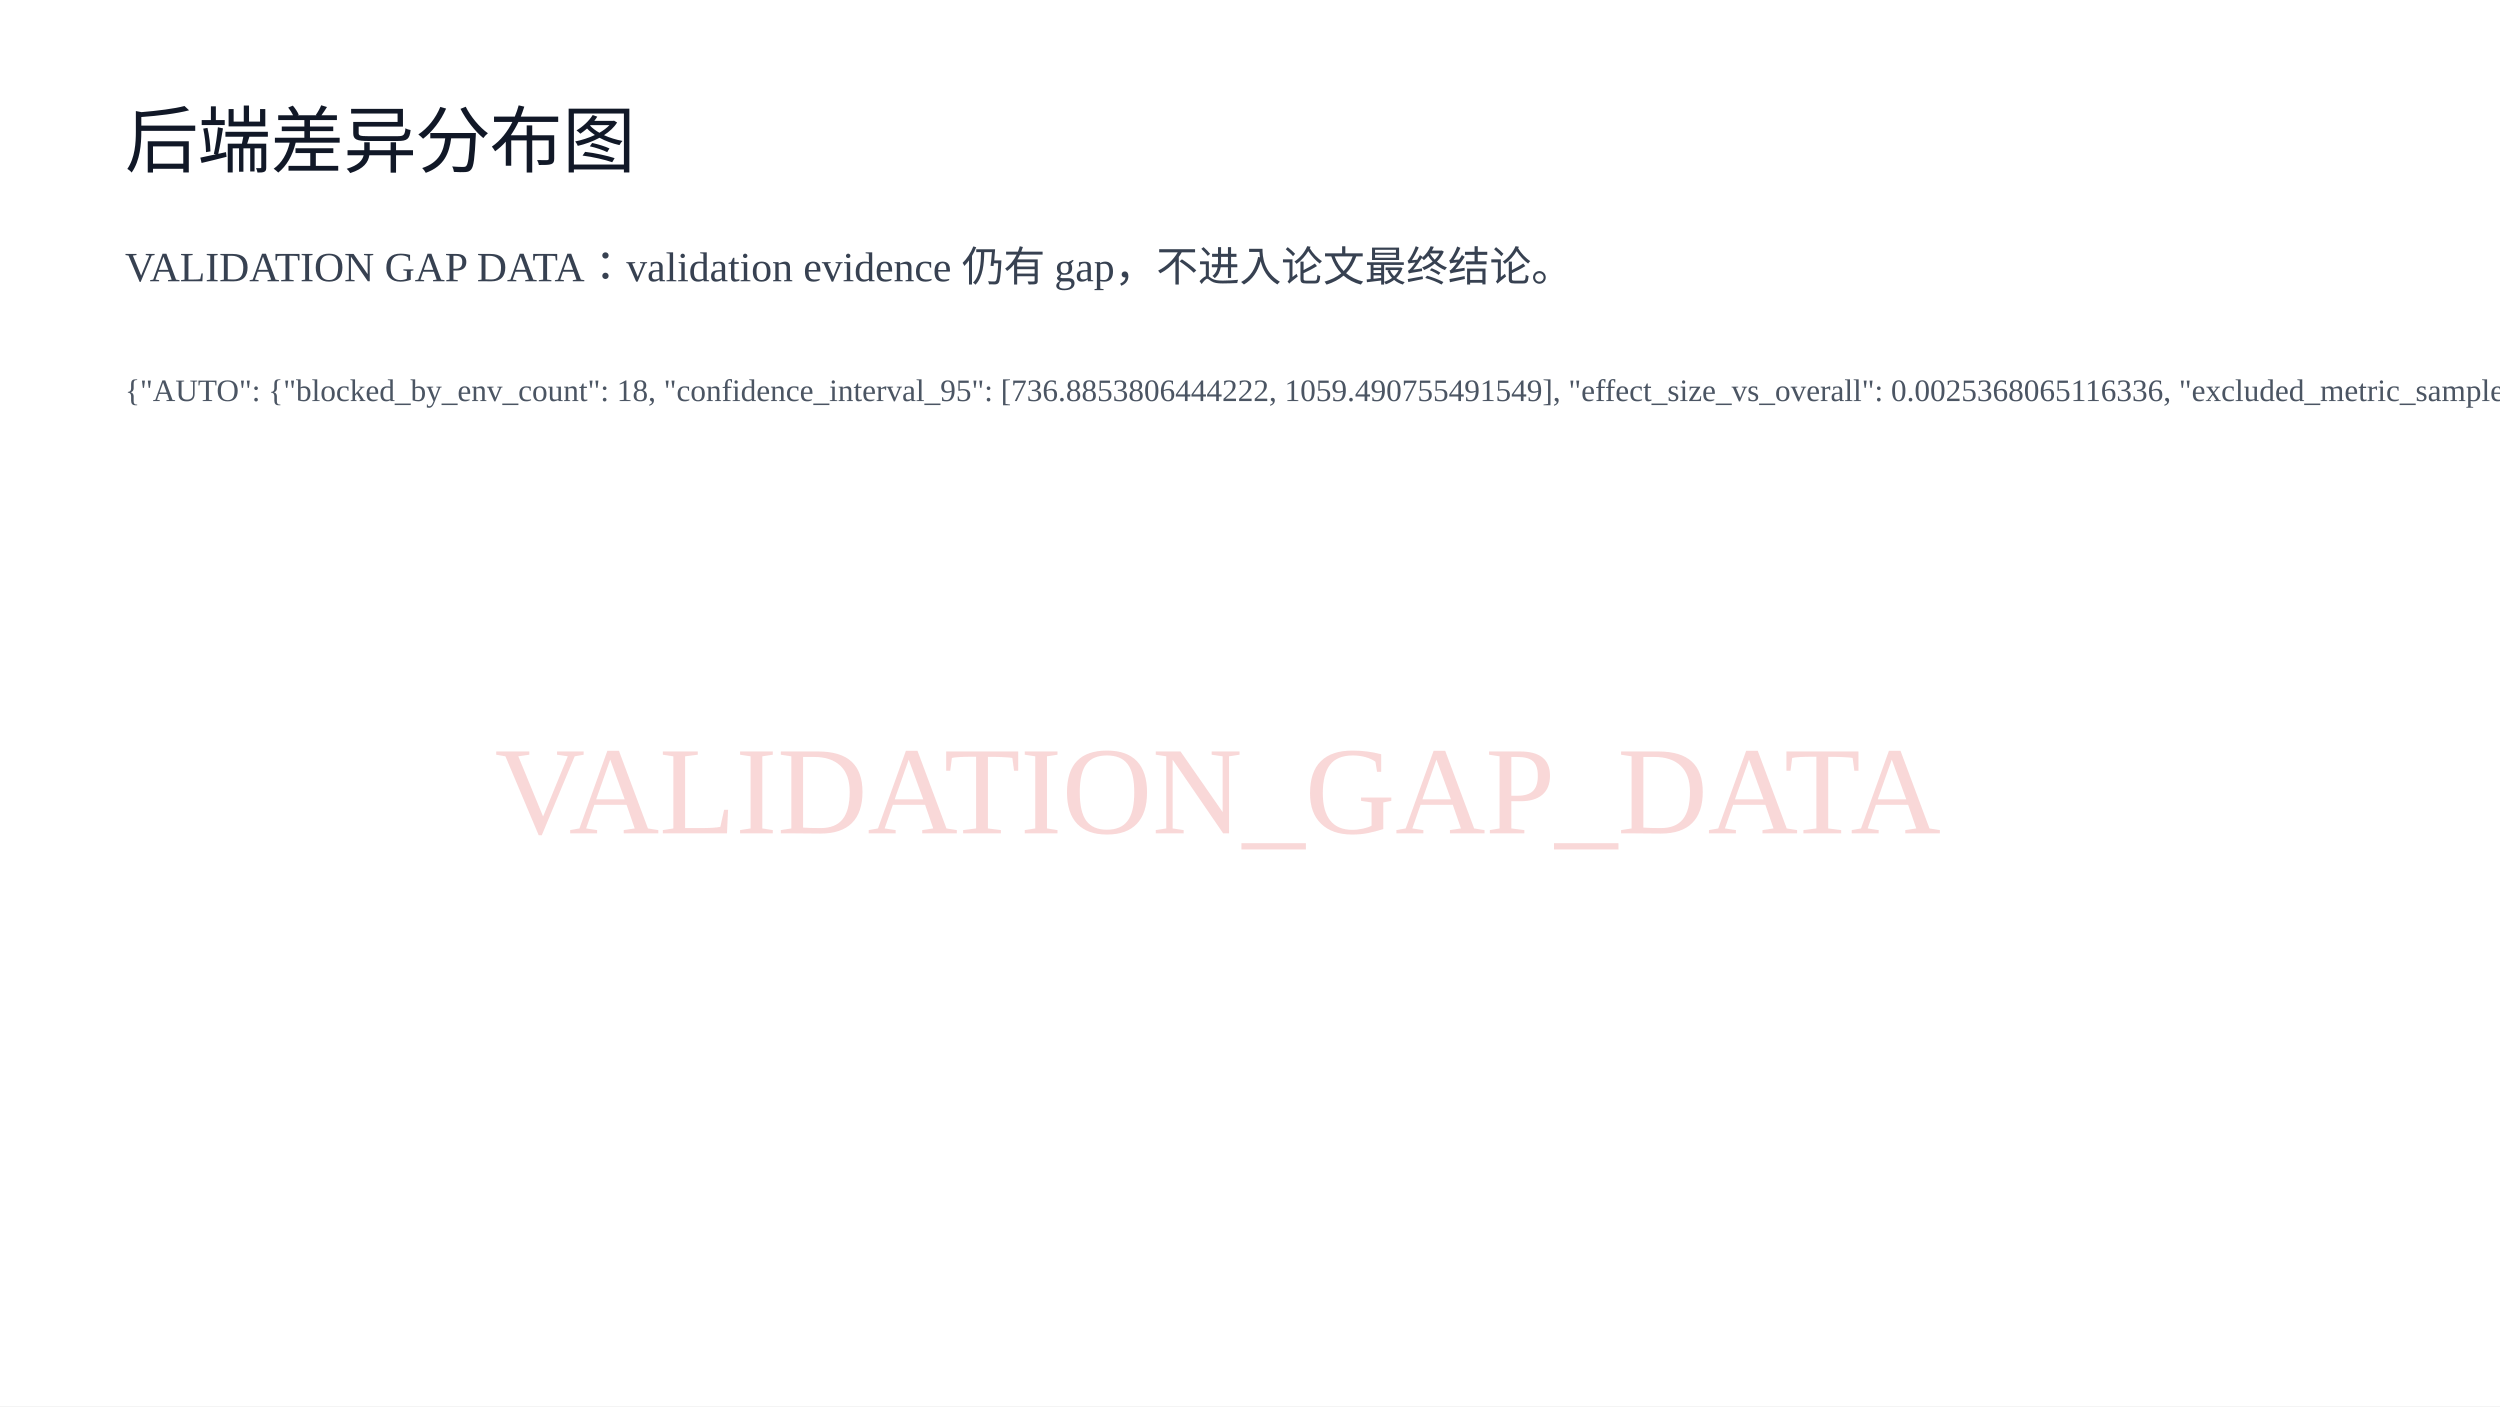
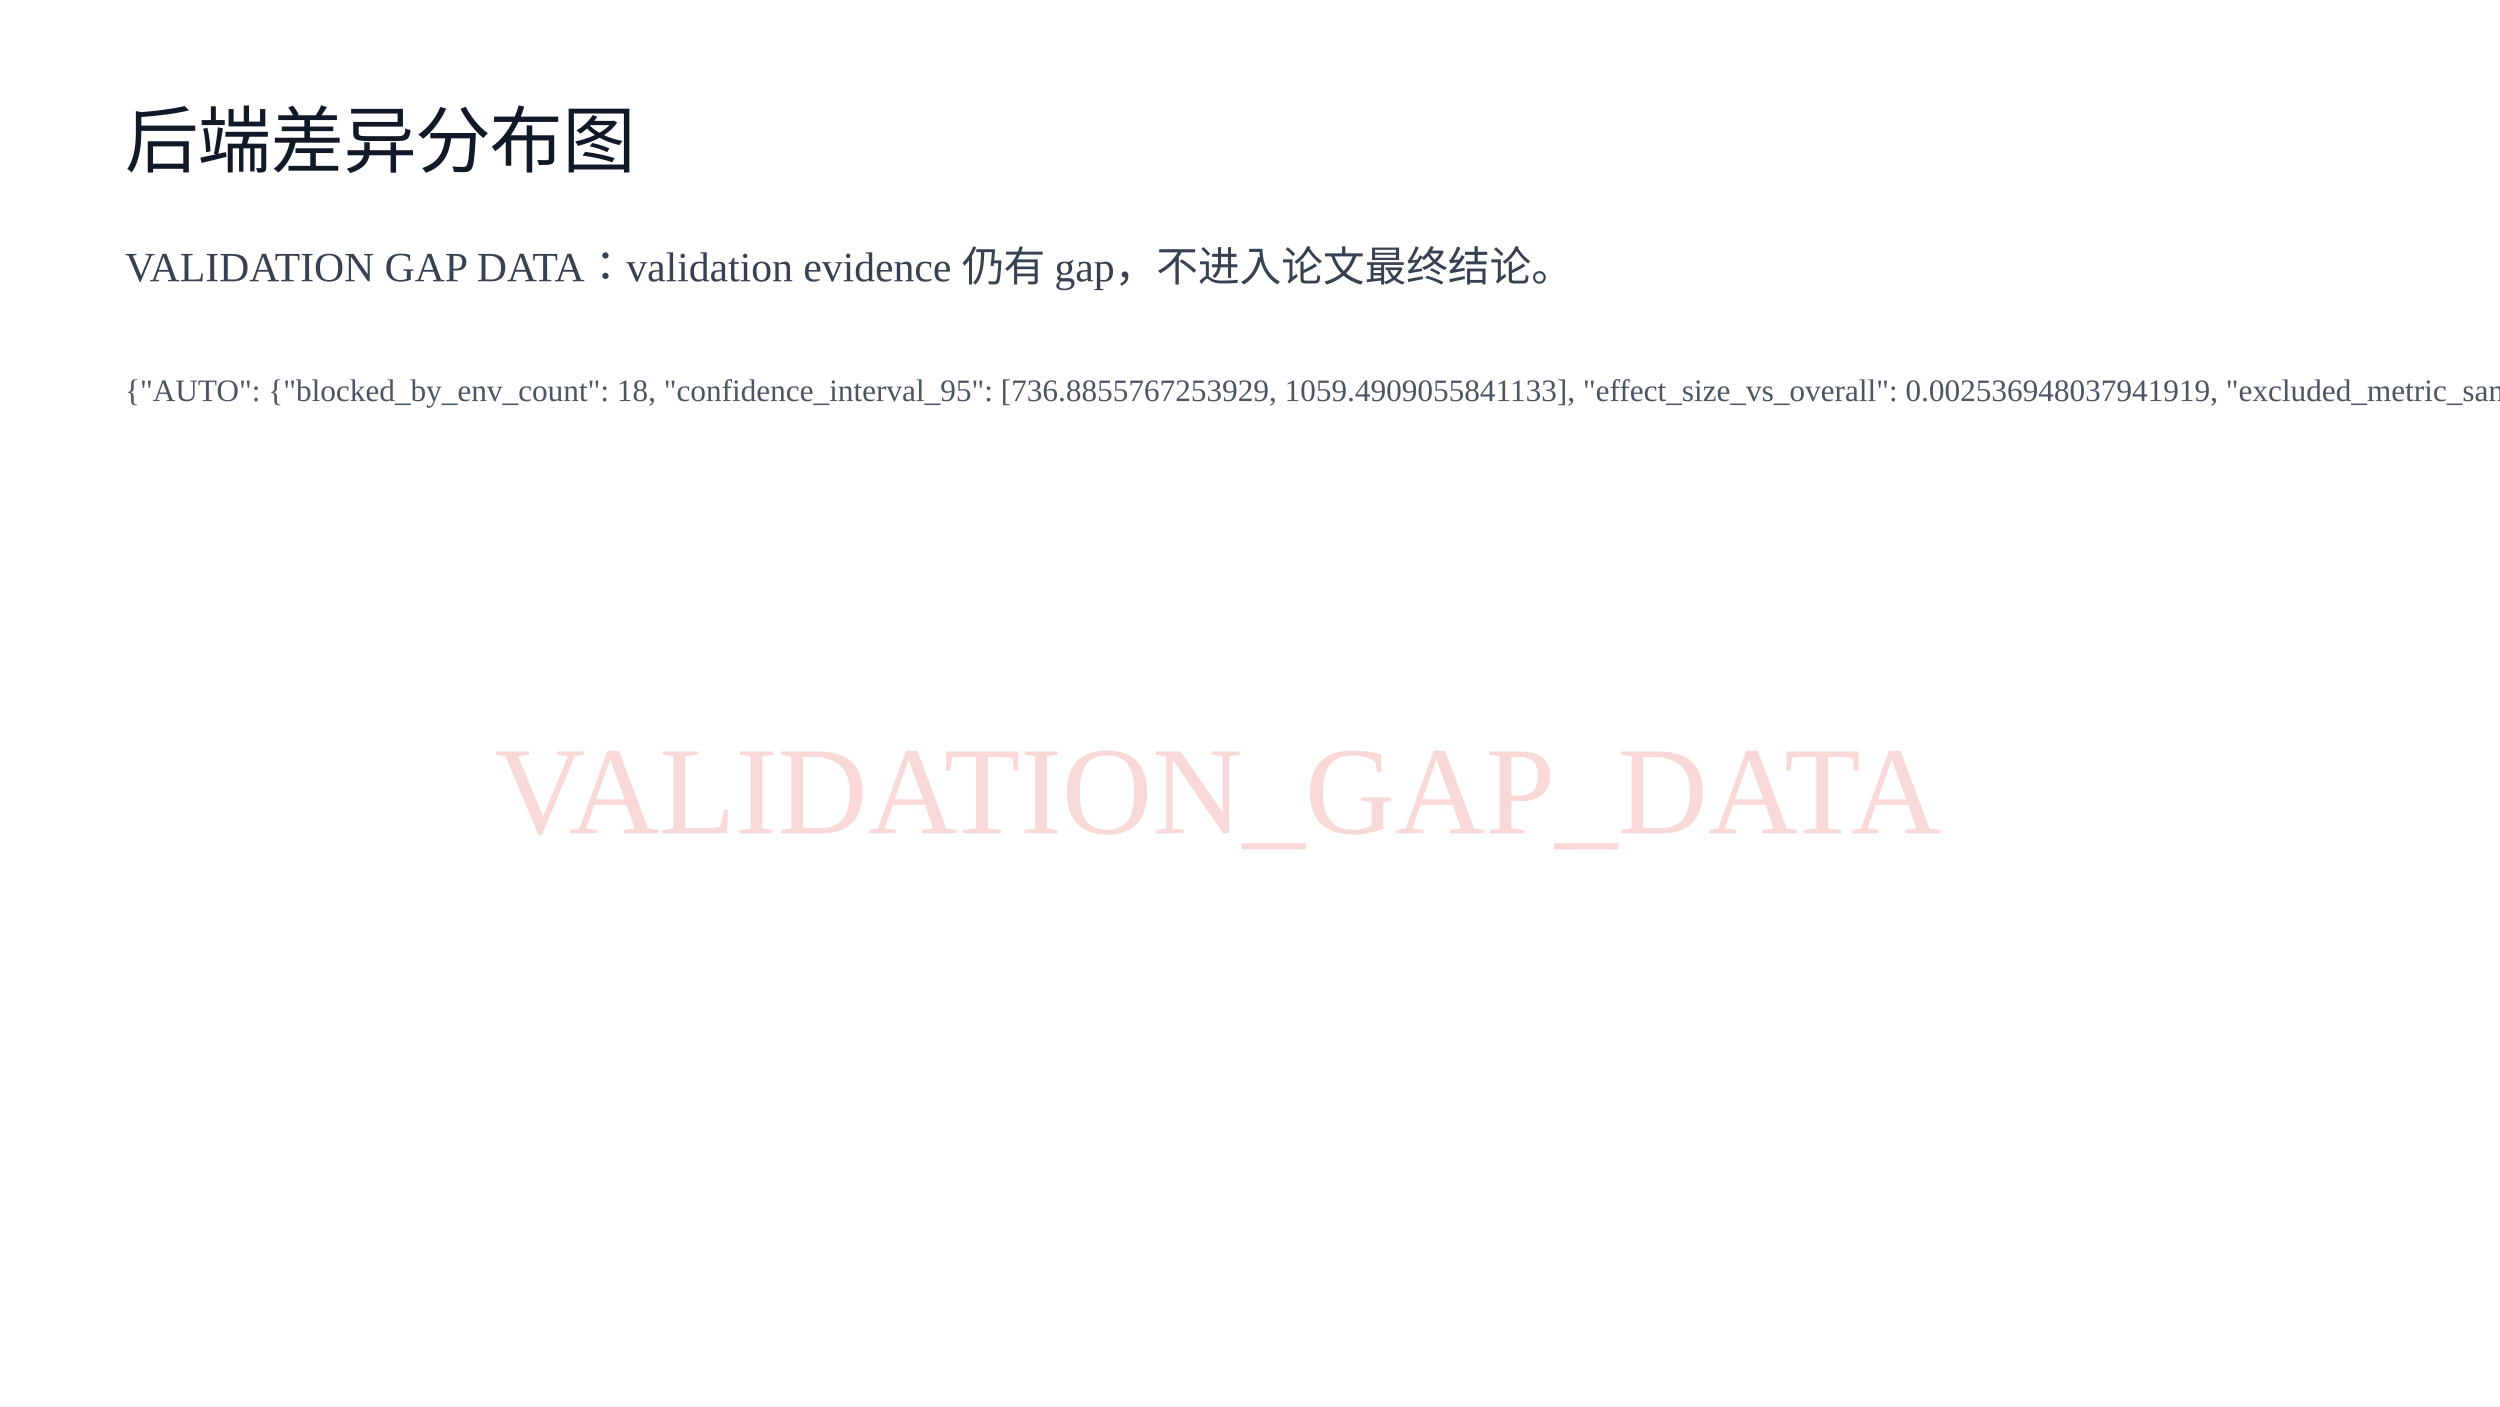
<svg xmlns="http://www.w3.org/2000/svg" width="960" height="540" role="img">
  <rect width="960" height="540" fill="#ffffff" />
  <text x="48" y="64" font-size="28" fill="#111827">后端差异分布图</text>
  <text x="48" y="108" font-size="16" fill="#374151">VALIDATION GAP DATA：validation evidence 仍有 gap，不进入论文最终结论。</text>
-   <text x="48" y="154" font-size="12" fill="#4b5563">{"AUTO": {"blocked_by_env_count": 18, "confidence_interval_95": [736.8853806444222, 1059.490755491549], "effect_size_vs_overall": 0.0025368065116336, "excluded_metric_sample_count": 18, "failed_count": 36, "maximum": 5800.0, "mean": 898.1880680679856, "median": 800.0, "minimum": 0.010718998964875937, "p25": 147.0, "p75": 1100.0, "p95": 1200.0, "run_count": 180, "sample_count": 162, "standard_deviation": 1047.4734866401443, "status_counts": {"BLOCKED_BY_ENV": 18, "FAILED": 18, "SAFETY_STOPPED": 18, "SUCCESS": 126}, "success_count": 126, "success_rate": 0.7, "success_rate_ci95": [0.6294454640382406, 0.7621960360357359], "valid_metric_sample_count": 162}, "ETEAC": {"blocked_by_env_count": 20, "confidence_interval_95": [740.0786394033053, 1065.625053821848], "effect_size_vs_overall": 0.006910930947767902, "excluded_metric_sample_count": 20, "failed_count": 36, "maximum": 5800.0, "mean": 902.</text>
+   <text x="48" y="154" font-size="12" fill="#4b5563">{"AUTO": {"blocked_by_env_count": 18, "confidence_interval_95": [736.8855767253929, 1059.4909055841133], "effect_size_vs_overall": 0.002536948037941919, "excluded_metric_sample_count": 18, "failed_count": 36, "maximum": 5800.0, "mean": 898.1882411547531, "median": 800.0, "minimum": 0.010460003977641463, "p25": 147.0, "p75": 1100.0, "p95": 1200.0, "run_count": 180, "sample_count": 162, "standard_deviation": 1047.4733373195188, "status_counts": {"BLOCKED_BY_ENV": 18, "FAILED": 18, "SAFETY_STOPPED": 18, "SUCCESS": 126}, "success_count": 126, "success_rate": 0.7, "success_rate_ci95": [0.6294454640382406, 0.7621960360357359], "valid_metric_sample_count": 162}, "ETEAC": {"blocked_by_env_count": 20, "confidence_interval_95": [740.0785108363762, 1065.6249556382875], "effect_size_vs_overall": 0.006910803880177481, "excluded_metric_sample_count": 20, "failed_count": 36, "maximum": 5800.0, "mean": </text>
  <text x="190" y="320" font-size="48" fill="#dc2626" opacity="0.18">VALIDATION_GAP_DATA</text>
</svg>
